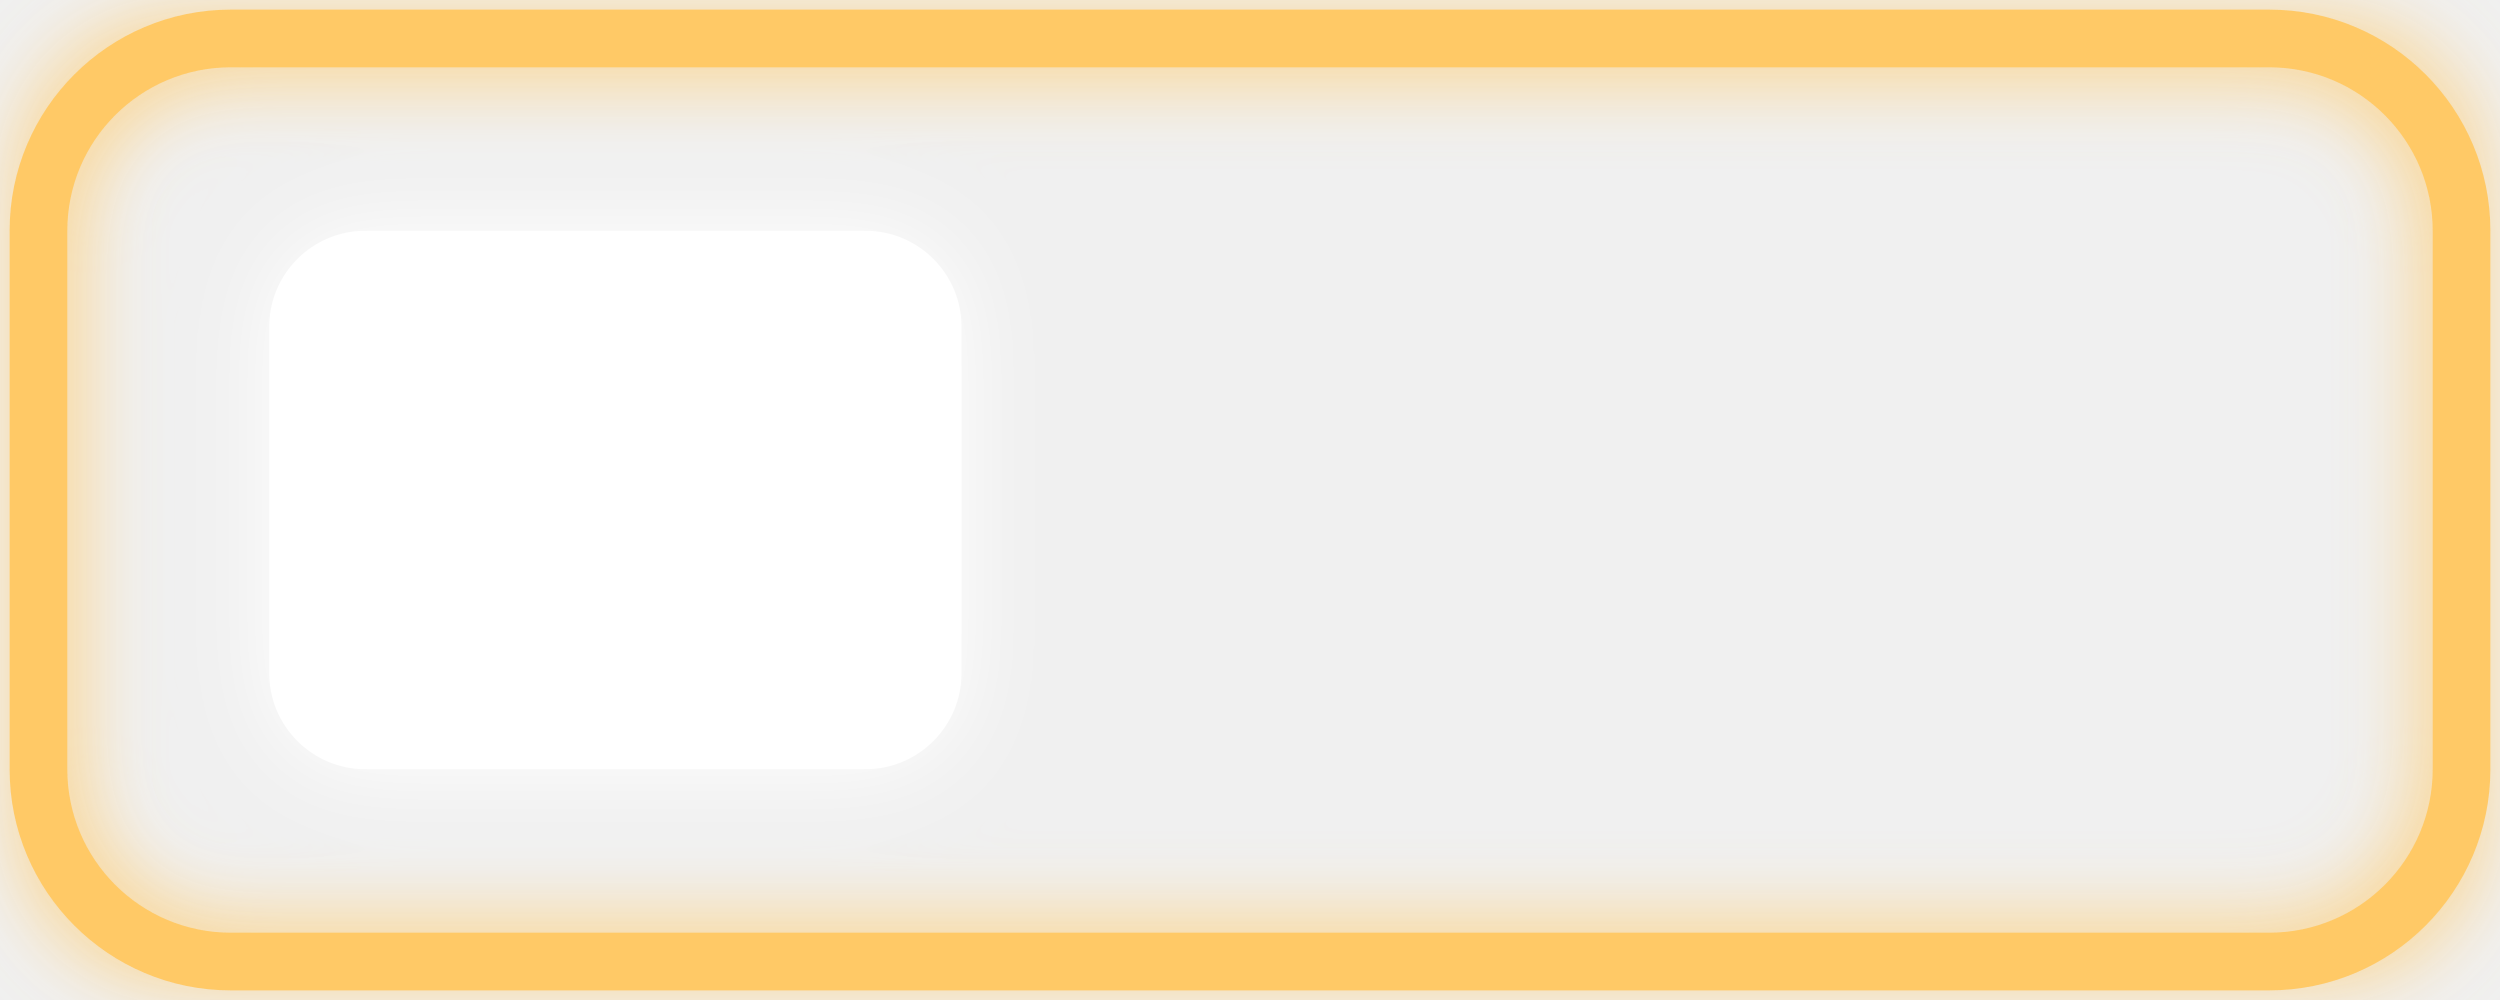
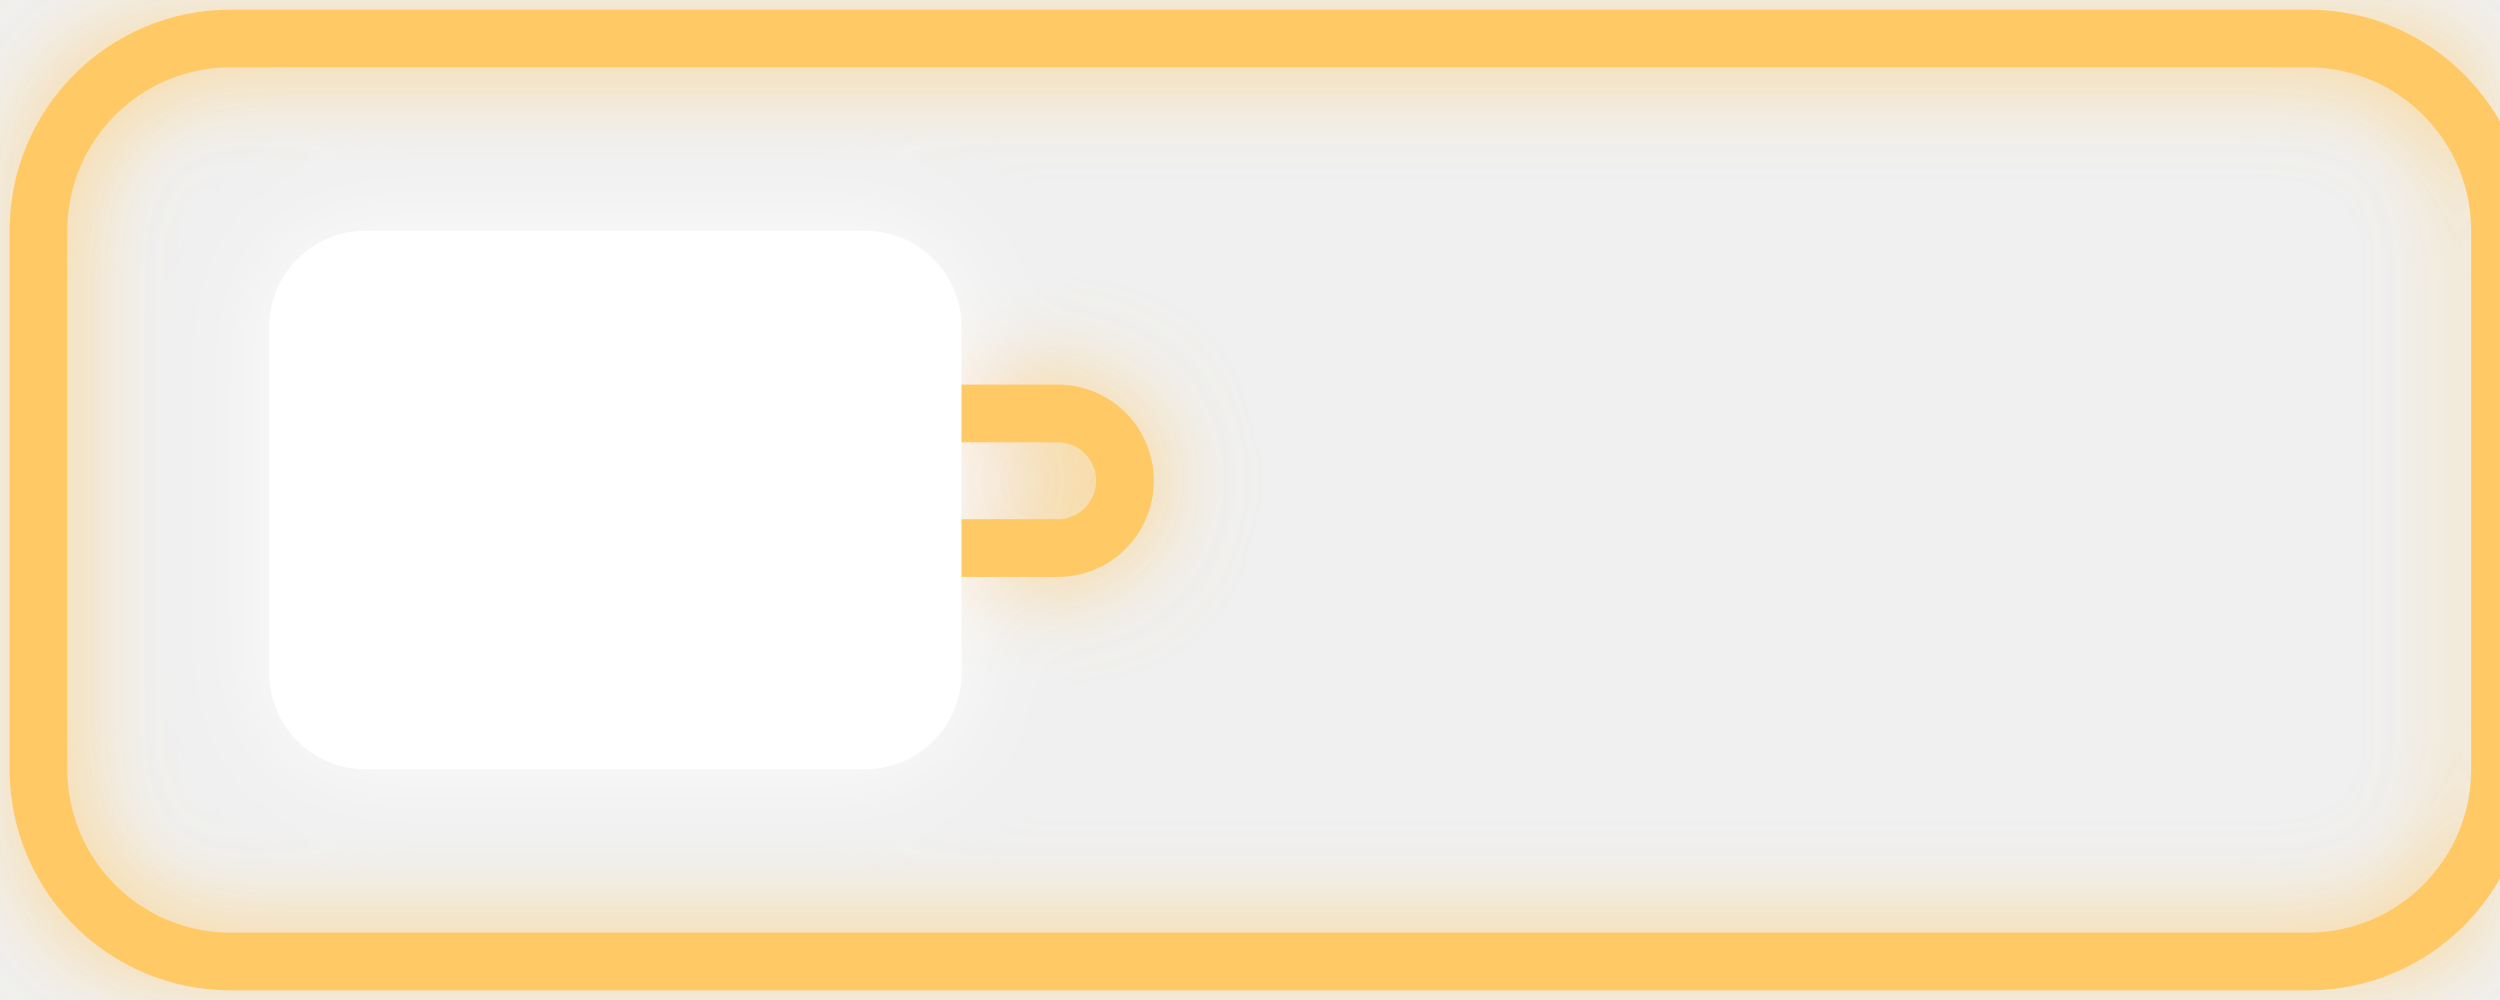
- <svg xmlns="http://www.w3.org/2000/svg" viewBox="0 0 130 52">
+ <svg xmlns="http://www.w3.org/2000/svg" xmlns:xlink="http://www.w3.org/1999/xlink" viewBox="0 0 130 52">
  <defs>
-     <filter id="g" x="-60%" y="-60%" width="220%" height="220%">
-       <feGaussianBlur stdDeviation="2.2" result="b" />
-       <feMerge>
-         <feMergeNode in="b" />
-         <feMergeNode in="SourceGraphic" />
-       </feMerge>
+     <filter id="glow" x="-40%" y="-40%" width="180%" height="180%">
+       <feGaussianBlur stdDeviation="2.4" />
    </filter>
+     <g id="seg" fill="#ffc966" stroke="none">
+       <path d="M12 2 h108 a10 10 0 0 1 10 10 v28 a10 10 0 0 1 -10 10 h-108 a10 10 0 0 1 -10 -10 v-28 a10 10 0 0 1 10 -10 z" fill="none" stroke="#ffc966" stroke-width="3" stroke-linecap="round" stroke-linejoin="round" />
+       <rect x="14" y="12" width="36" height="28" rx="5" fill="#ffffff" />
+       <path d="M50 20 h5 a5 5 0 0 1 0 10 h-5 v-3 h5 a2 2 0 0 0 0 -4 h-5 z" />
+     </g>
+     <mask id="ink" maskUnits="userSpaceOnUse" x="0" y="0" width="130" height="52">
+       <g fill="#fff" stroke="none">
+         <path d="M12 2 h108 a10 10 0 0 1 10 10 v28 a10 10 0 0 1 -10 10 h-108 a10 10 0 0 1 -10 -10 v-28 a10 10 0 0 1 10 -10 z" fill="none" stroke="#fff" stroke-width="3" stroke-linecap="round" stroke-linejoin="round" />
+         <rect x="14" y="12" width="36" height="28" rx="5" fill="#ffffff" />
+         <path d="M50 20 h5 a5 5 0 0 1 0 10 h-5 v-3 h5 a2 2 0 0 0 0 -4 h-5 z" />
+       </g>
+     </mask>
  </defs>
-   <g filter="url(#g)">
-     <rect x="2" y="2" width="126" height="48" rx="10" fill="none" stroke="#ffc966" stroke-width="3" />
-     <rect x="14" y="12" width="36" height="28" rx="5" fill="#ffffff" />
-   </g>
+   <use xlink:href="#seg" filter="url(#glow)" opacity="0.85" />
+   <use xlink:href="#seg" />
+   <g mask="url(#ink)">
+ 
+ </g>
</svg>
